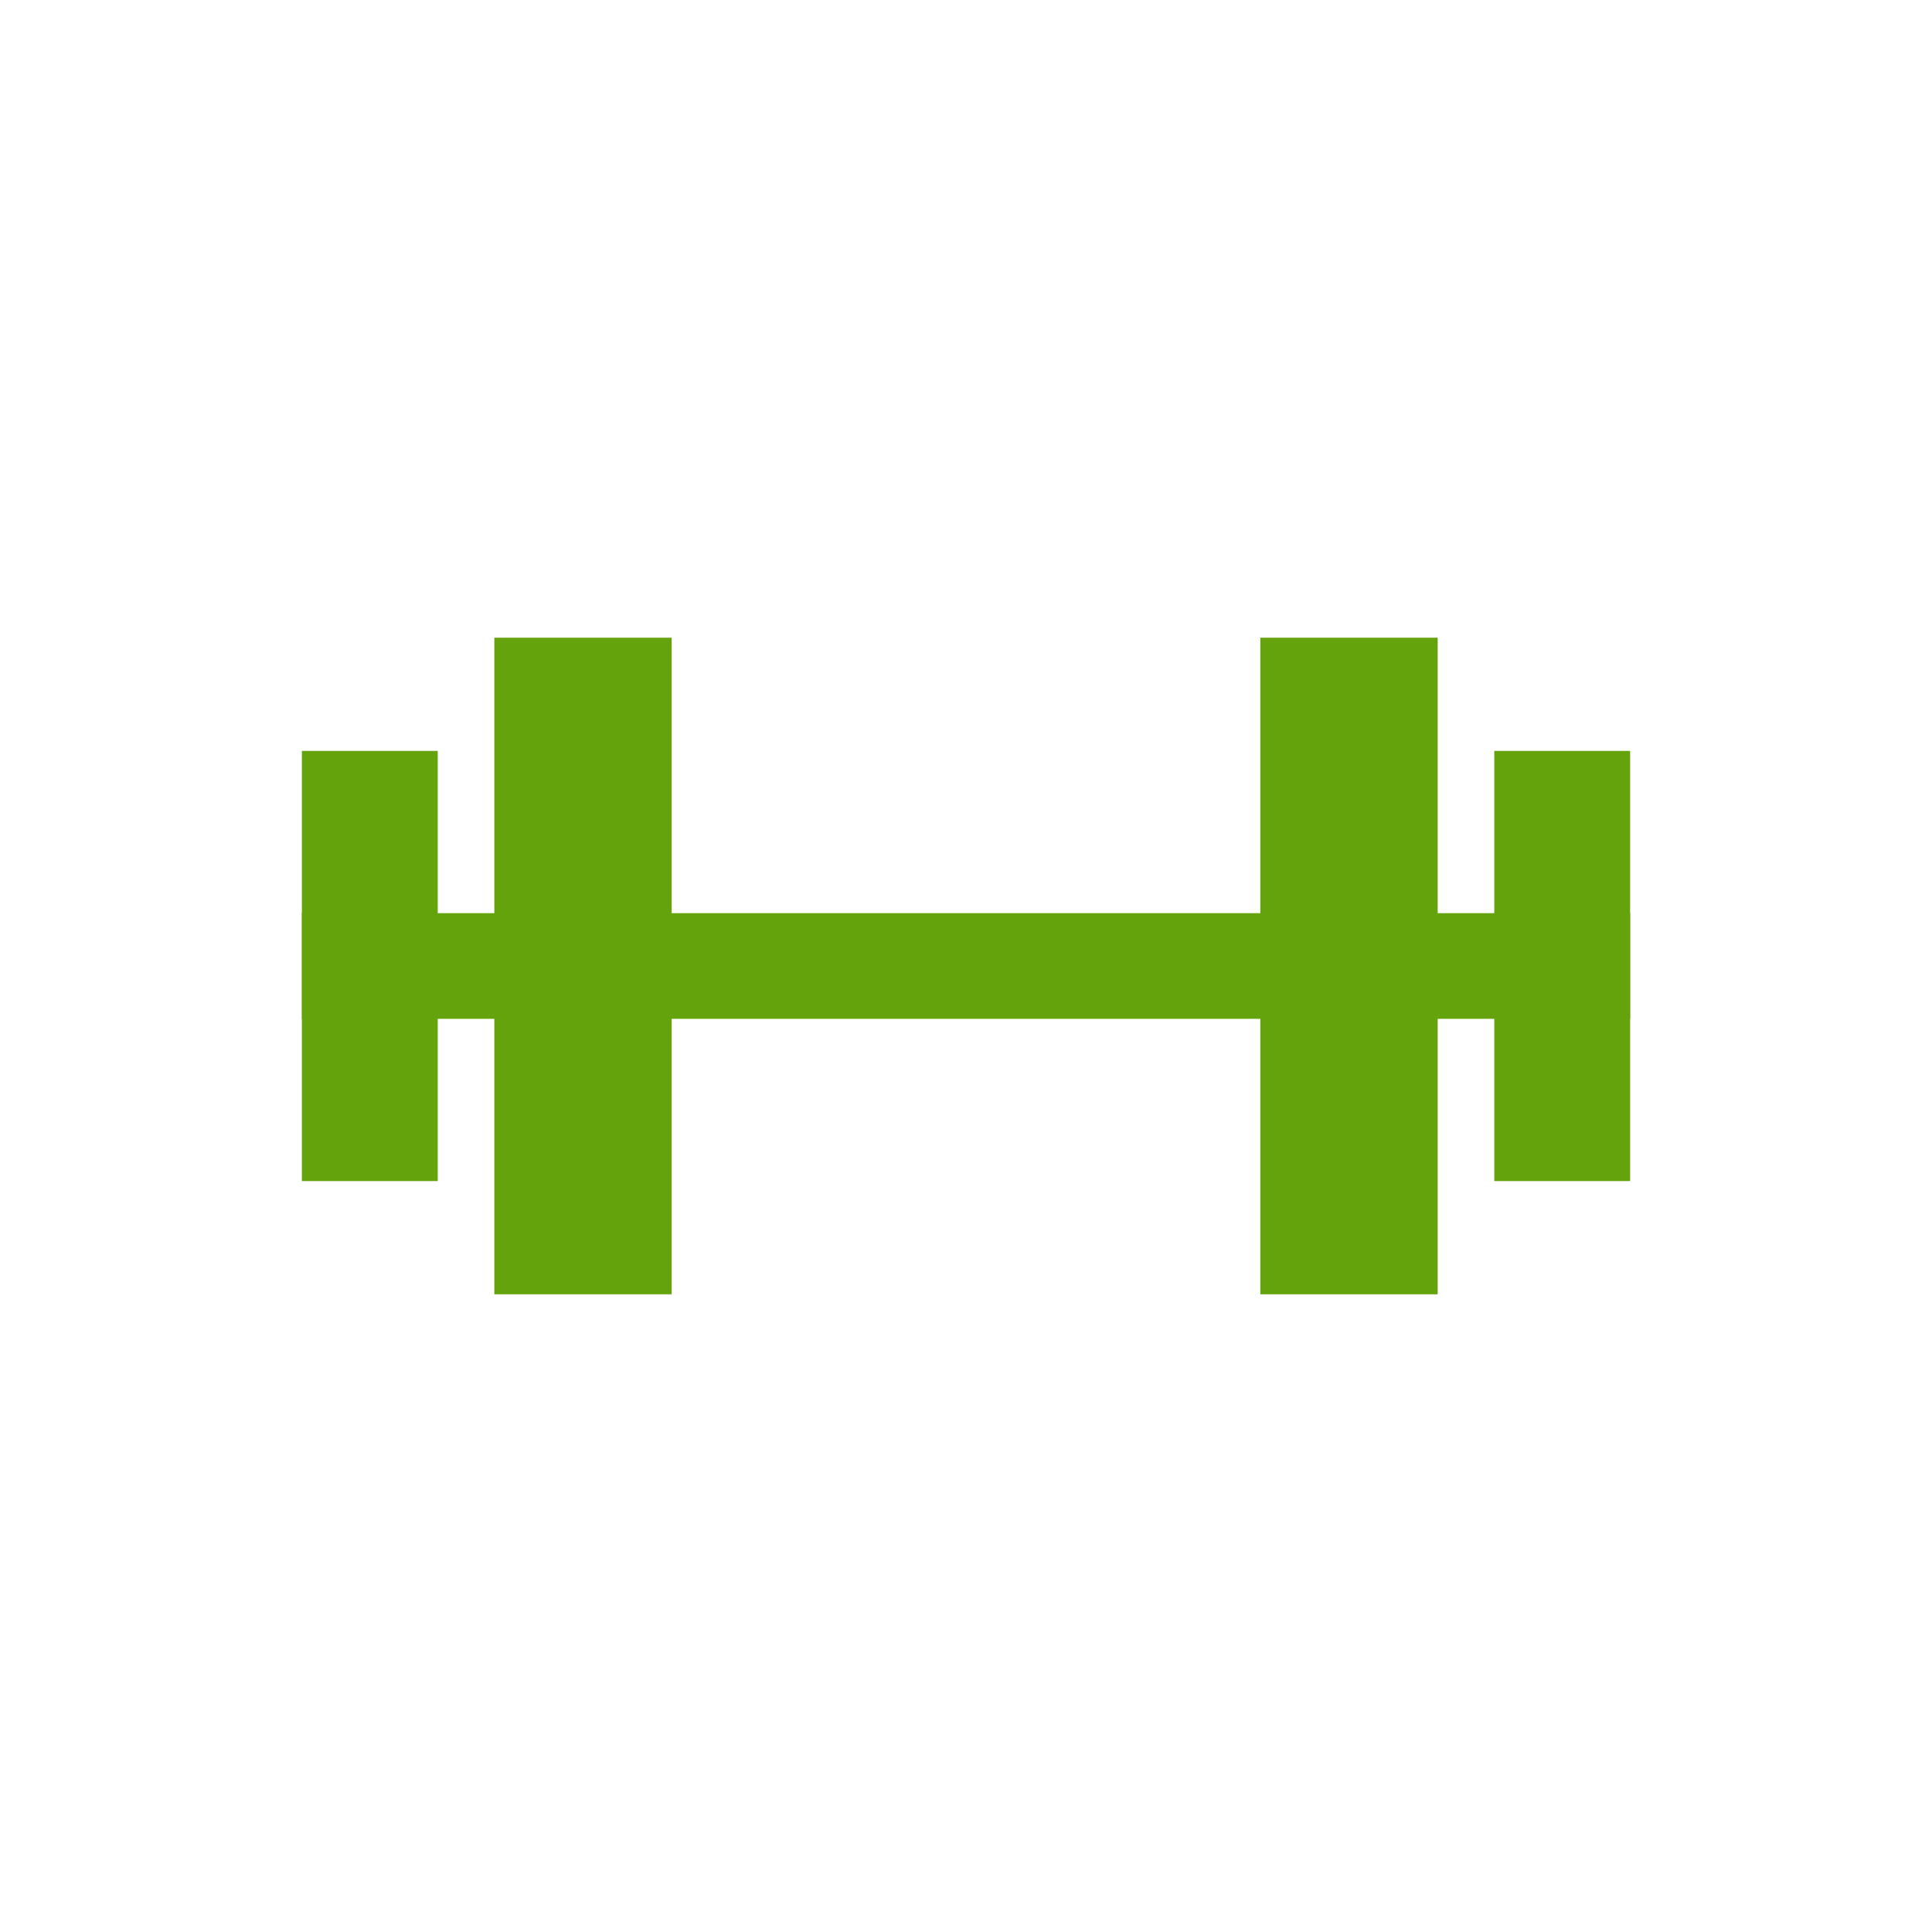
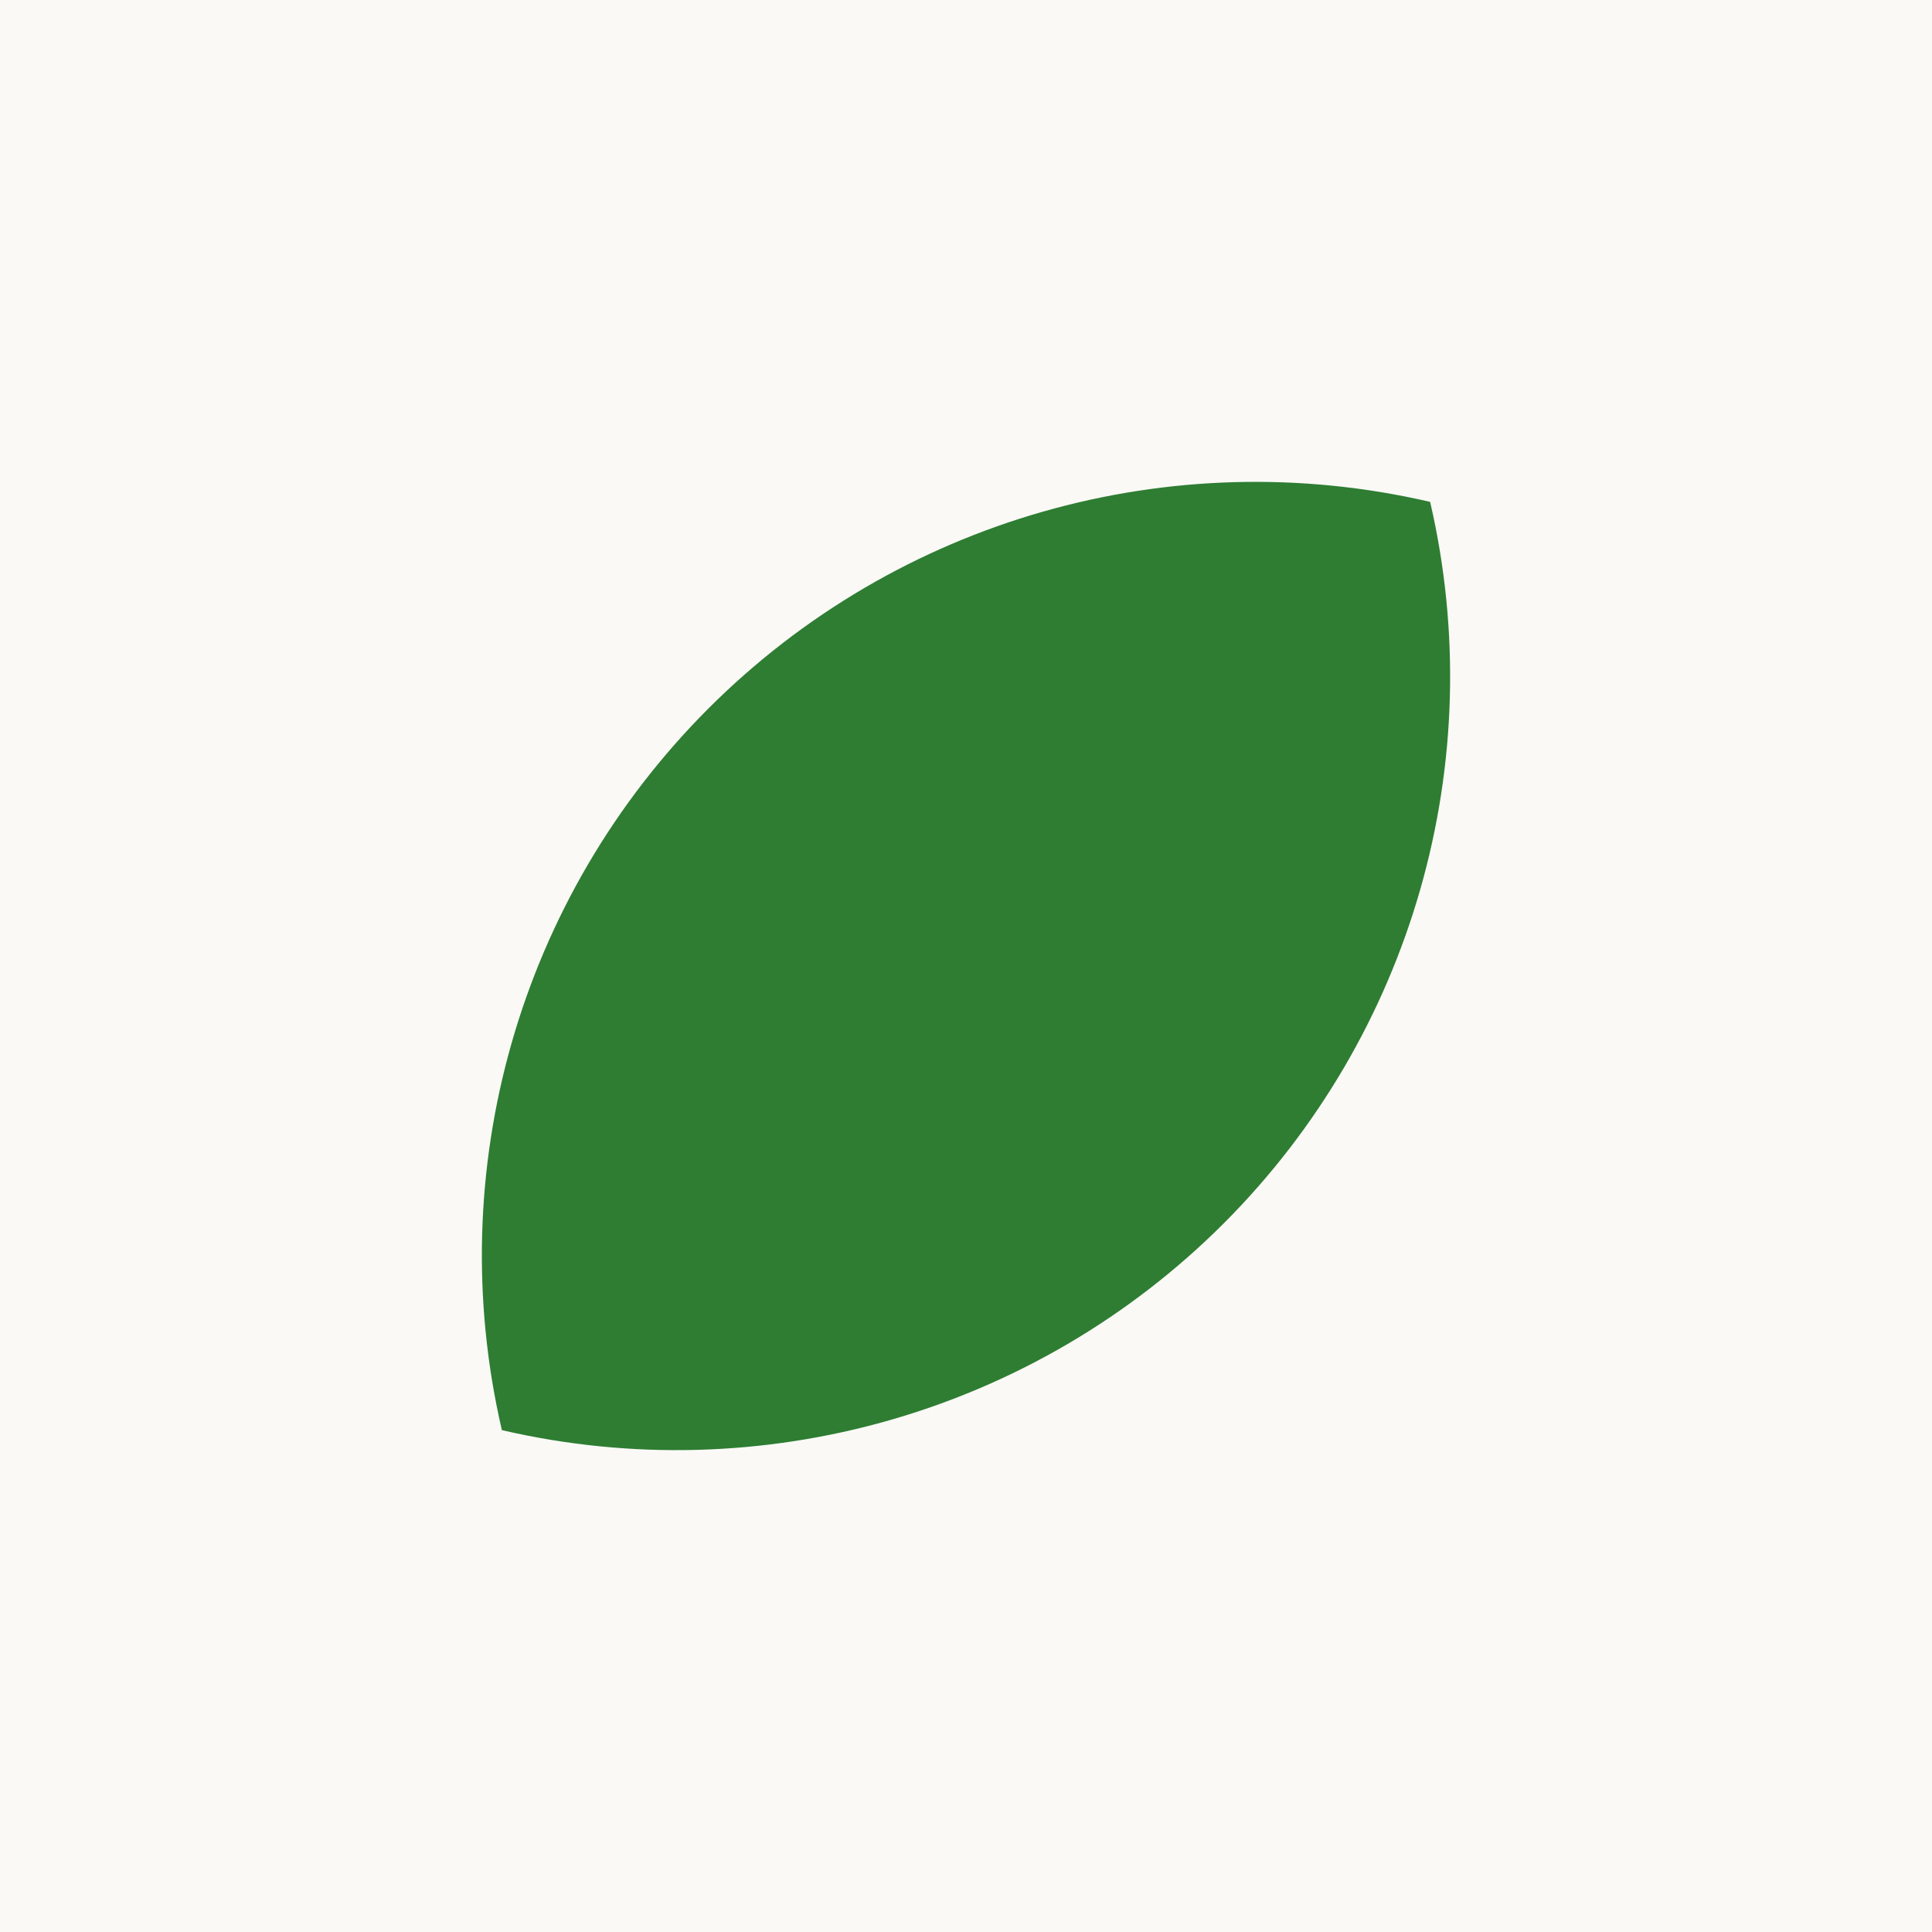
<svg xmlns="http://www.w3.org/2000/svg" width="1024" height="1024" viewBox="0 0 512 512">
-   <rect width="512" height="512" fill="#ffffff" />
-   <g fill="#65a30d">
-     <rect x="80" y="242" width="352" height="28" />
-     <rect x="80" y="199" width="36" height="114" />
-     <rect x="131" y="169" width="47" height="174" />
-     <rect x="334" y="169" width="47" height="174" />
-     <rect x="396" y="199" width="36" height="114" />
+   <rect width="512" height="512" fill="#faf9f6" />
+   <g fill="#2e7d32">
+     <path d="M133 379A205 205 0 0 1 379 133A205 205 0 0 1 133 379Z" />
  </g>
</svg>
